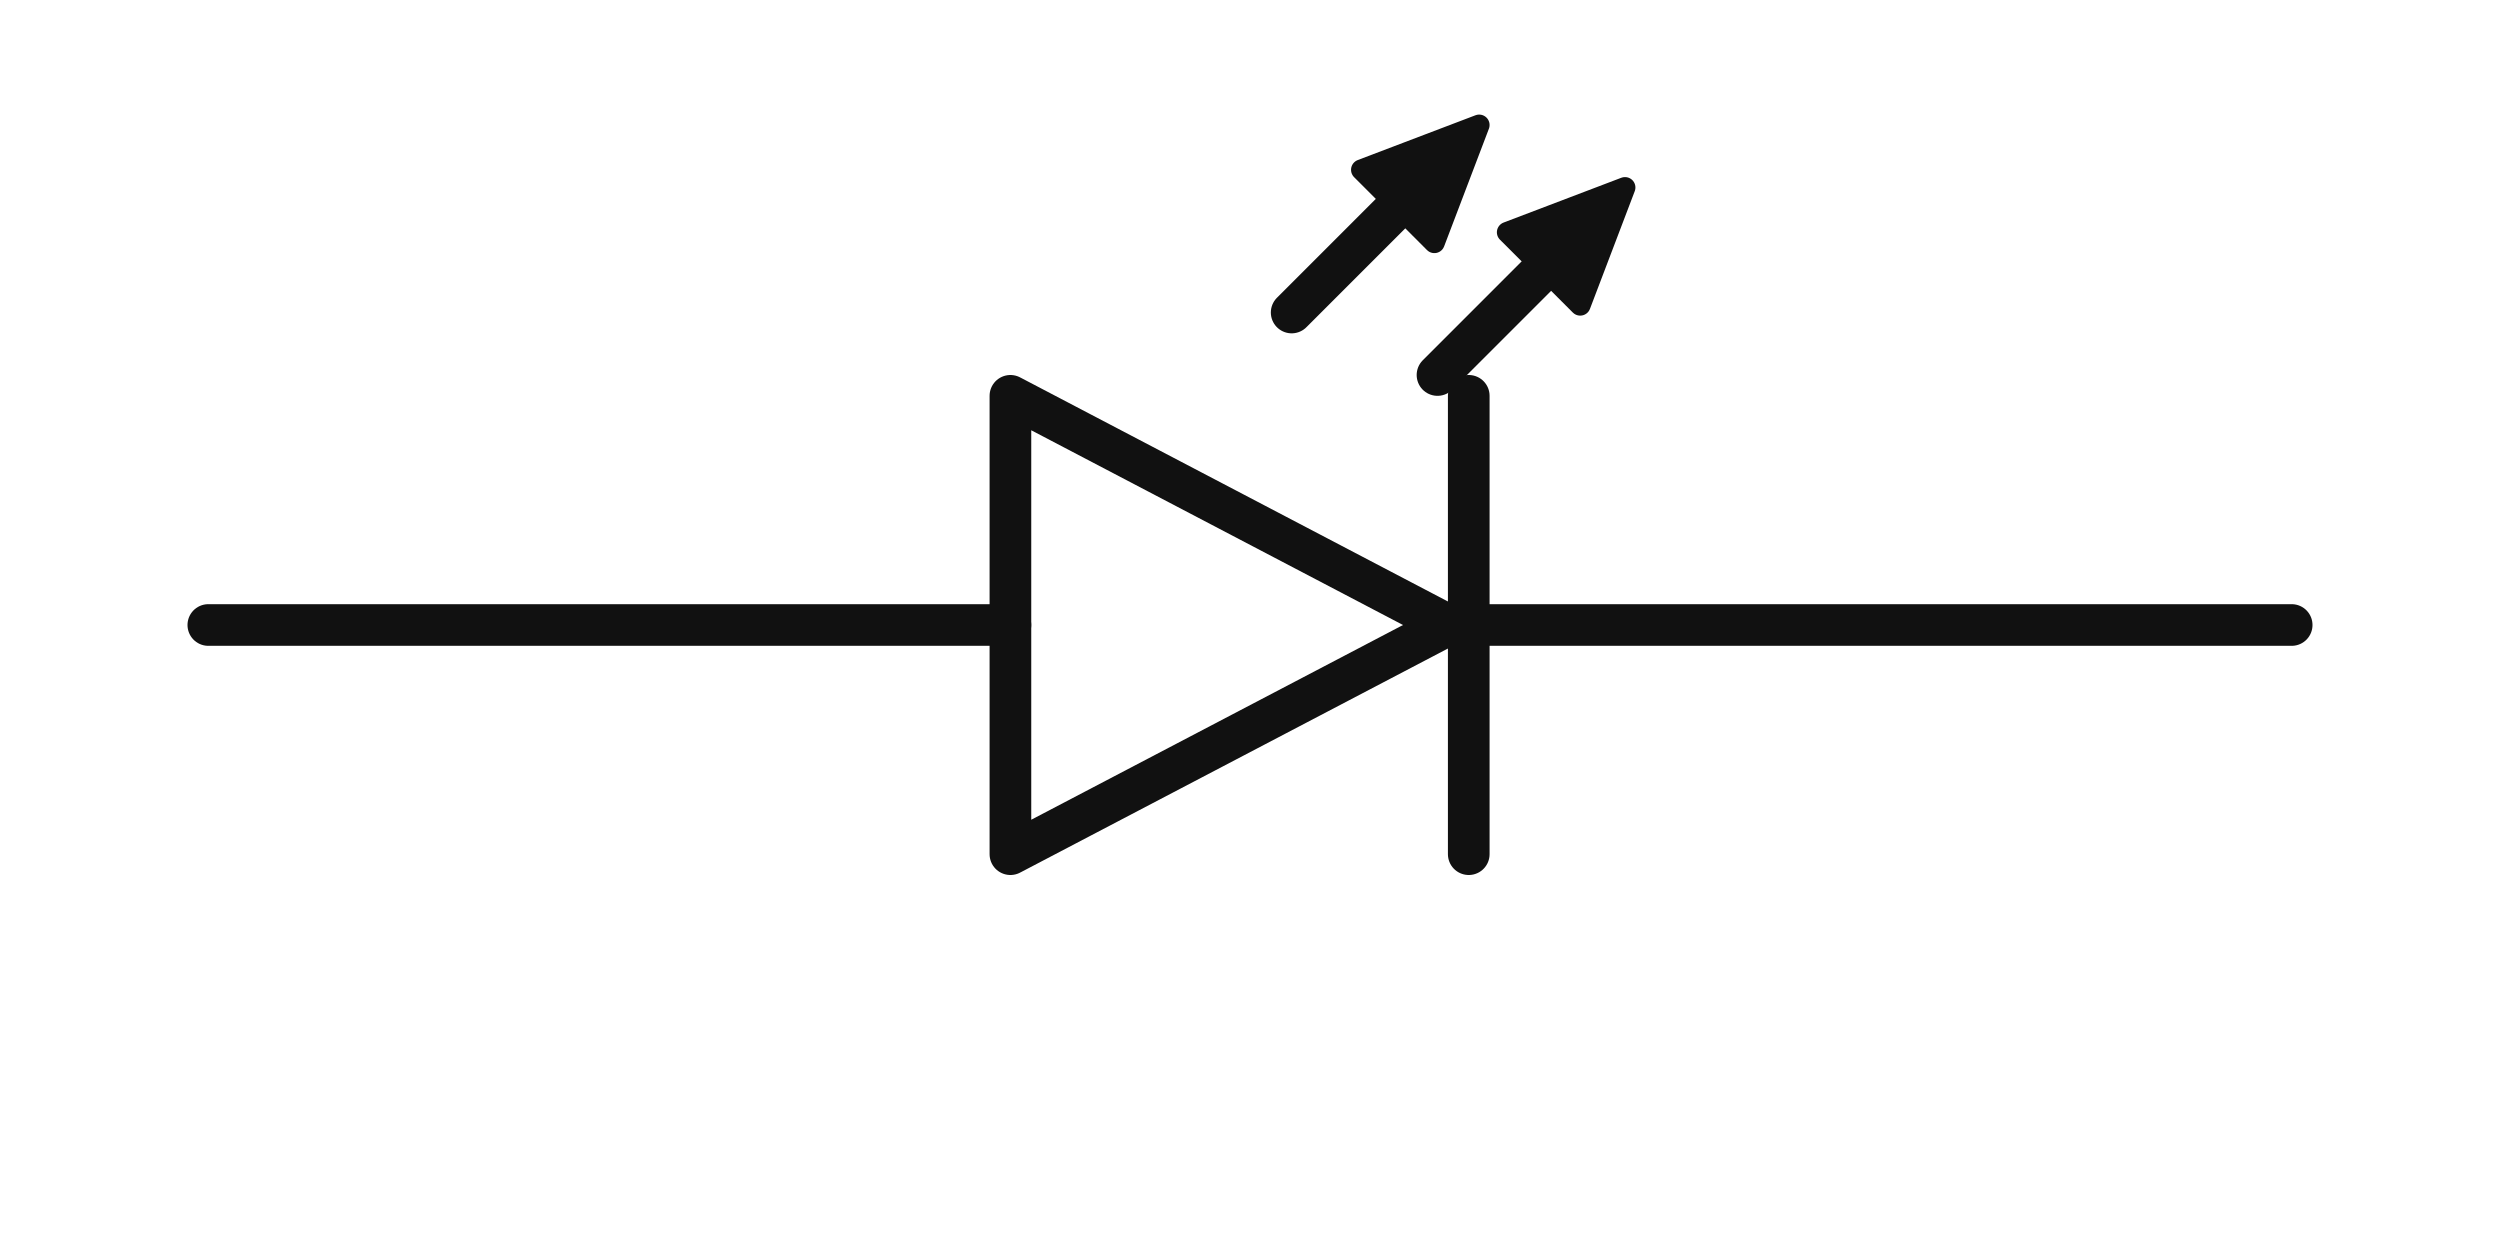
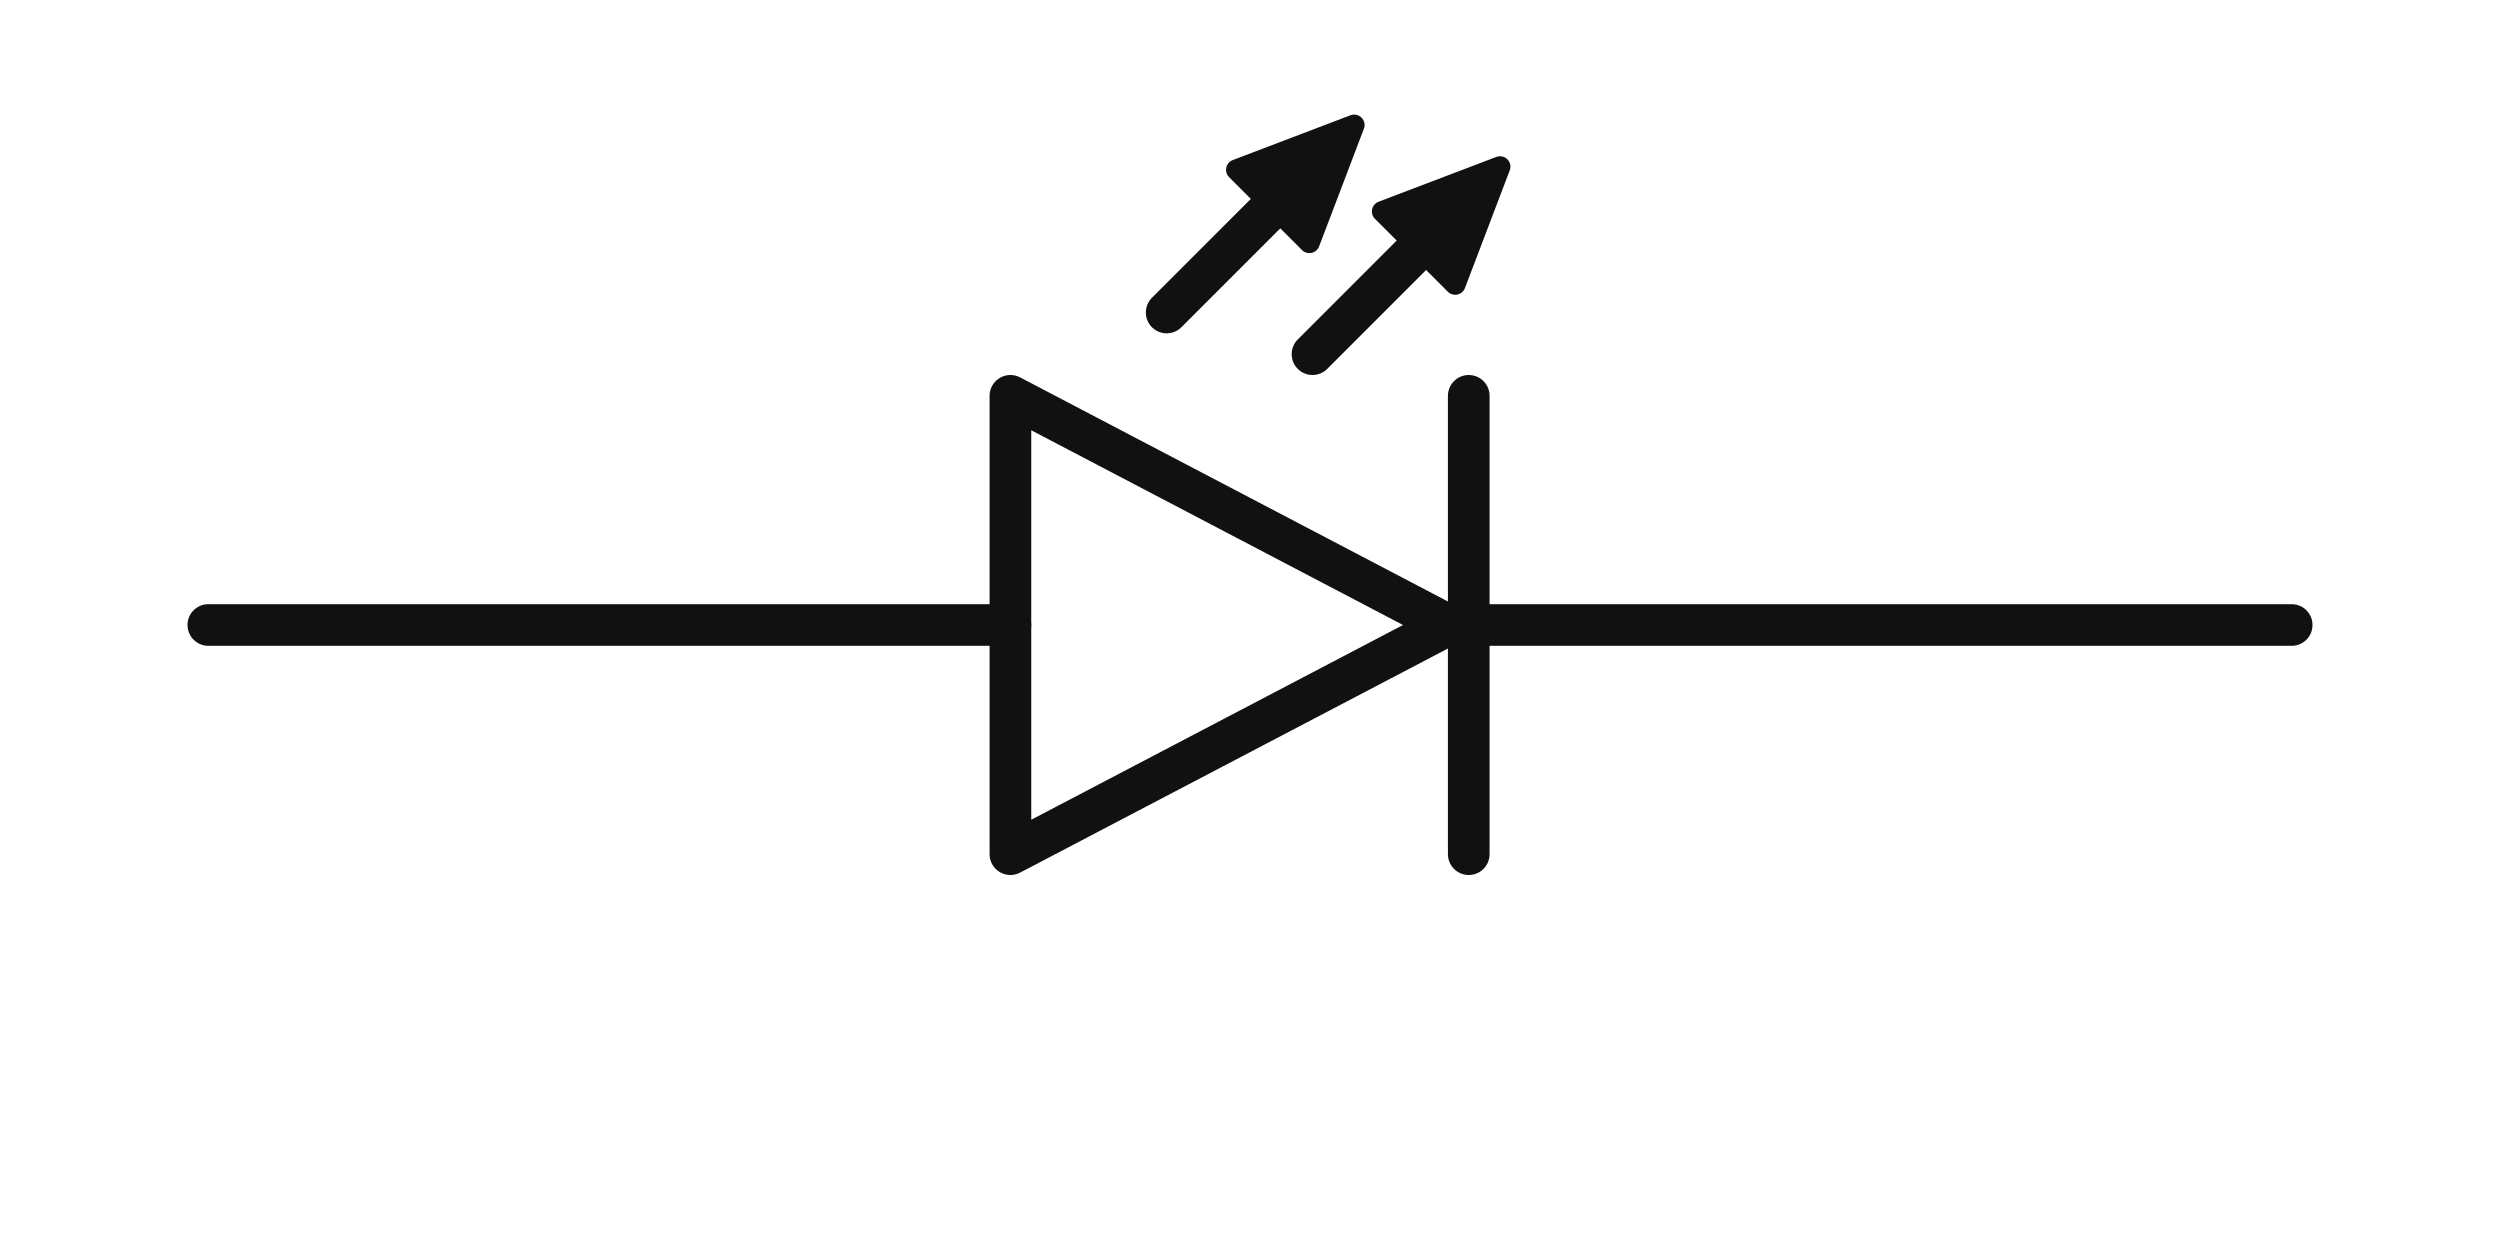
<svg xmlns="http://www.w3.org/2000/svg" width="240" height="120" viewBox="0 0 240 120">
  <rect width="240" height="120" fill="#ffffff" />
  <g fill="none" stroke="#111111" stroke-width="4" stroke-linecap="round" stroke-linejoin="round">
    <line x1="20" y1="60" x2="97" y2="60" />
    <line x1="141" y1="60" x2="220" y2="60" />
    <polygon points="97,38 97,82 139,60" />
    <line x1="141" y1="38" x2="141" y2="82" />
-     <line x1="124" y1="30" x2="134.2" y2="19.8" />
-     <polygon points="142,12 137.7,23.3 130.7,16.3" fill="#111111" stroke-width="2" />
-     <line x1="138" y1="36" x2="148.2" y2="25.8" />
-     <polygon points="156,18 151.7,29.3 144.7,22.3" fill="#111111" stroke-width="2" />
+     <line x1="112" y1="30" x2="122.2" y2="19.8" />
+     <polygon points="130,12 125.7,23.3 118.7,16.3" fill="#111111" stroke-width="2" />
+     <line x1="126" y1="34" x2="136.2" y2="23.8" />
+     <polygon points="144,16 139.7,27.3 132.7,20.3" fill="#111111" stroke-width="2" />
  </g>
</svg>
